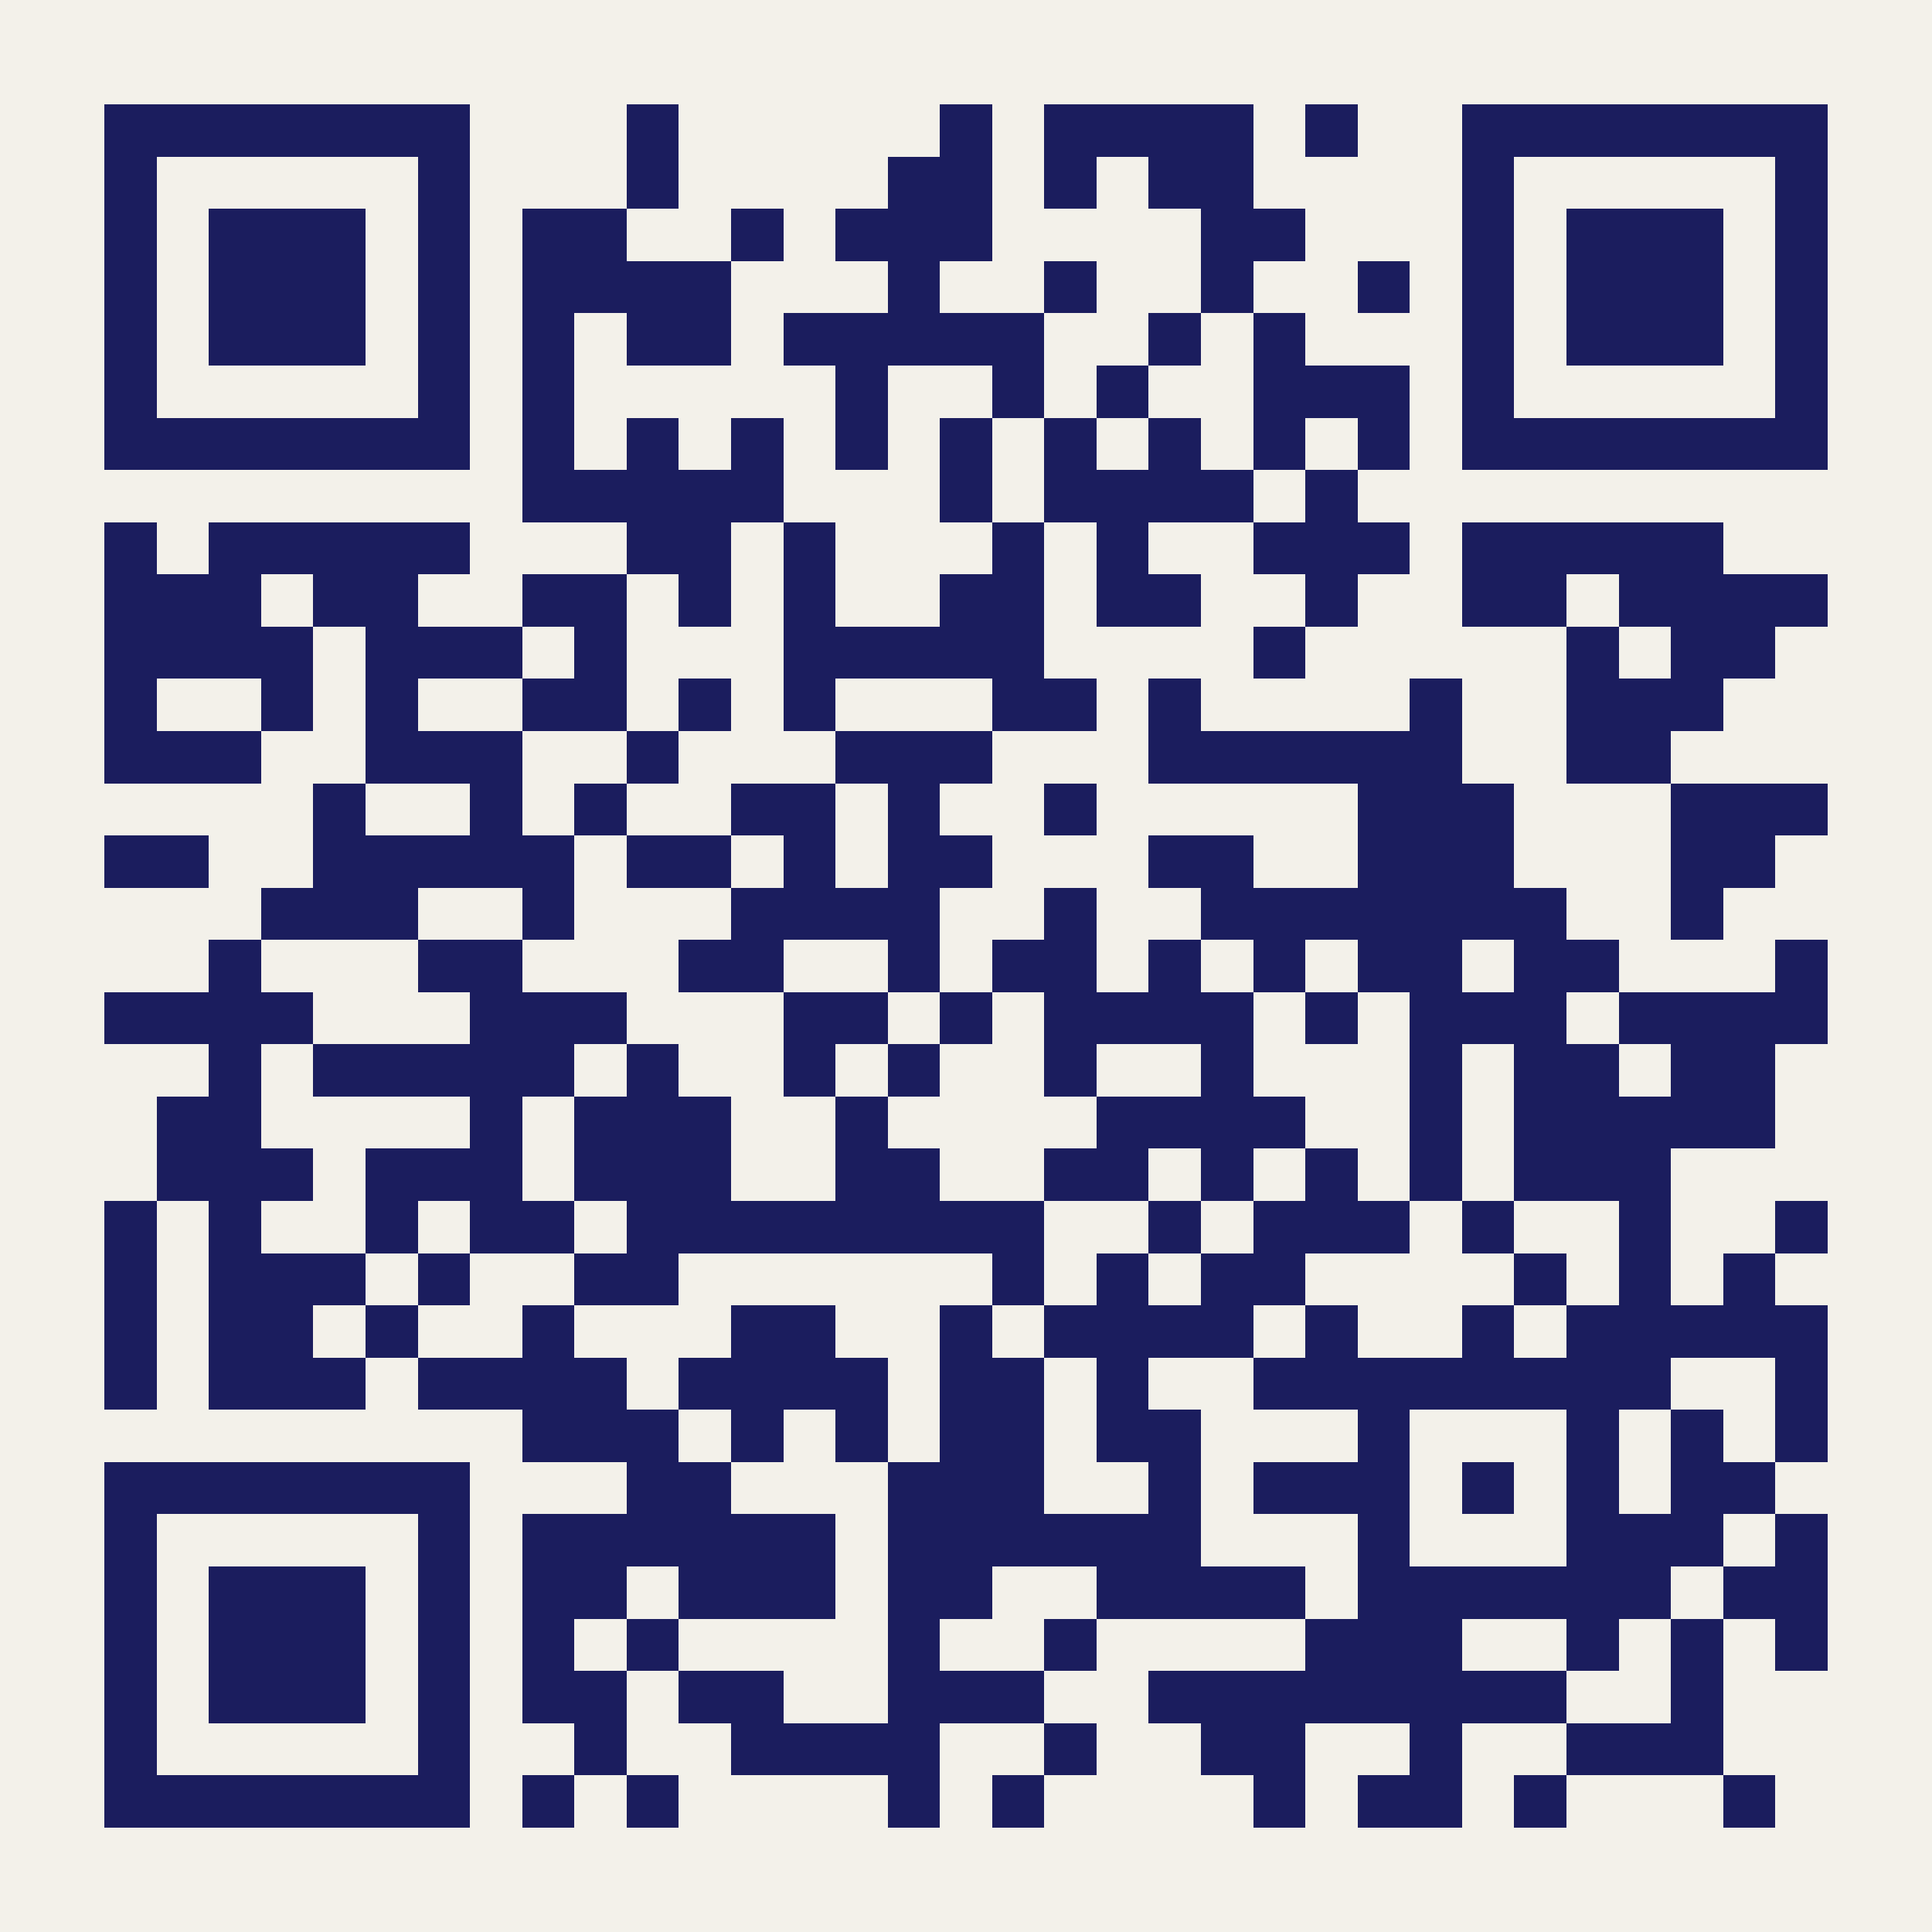
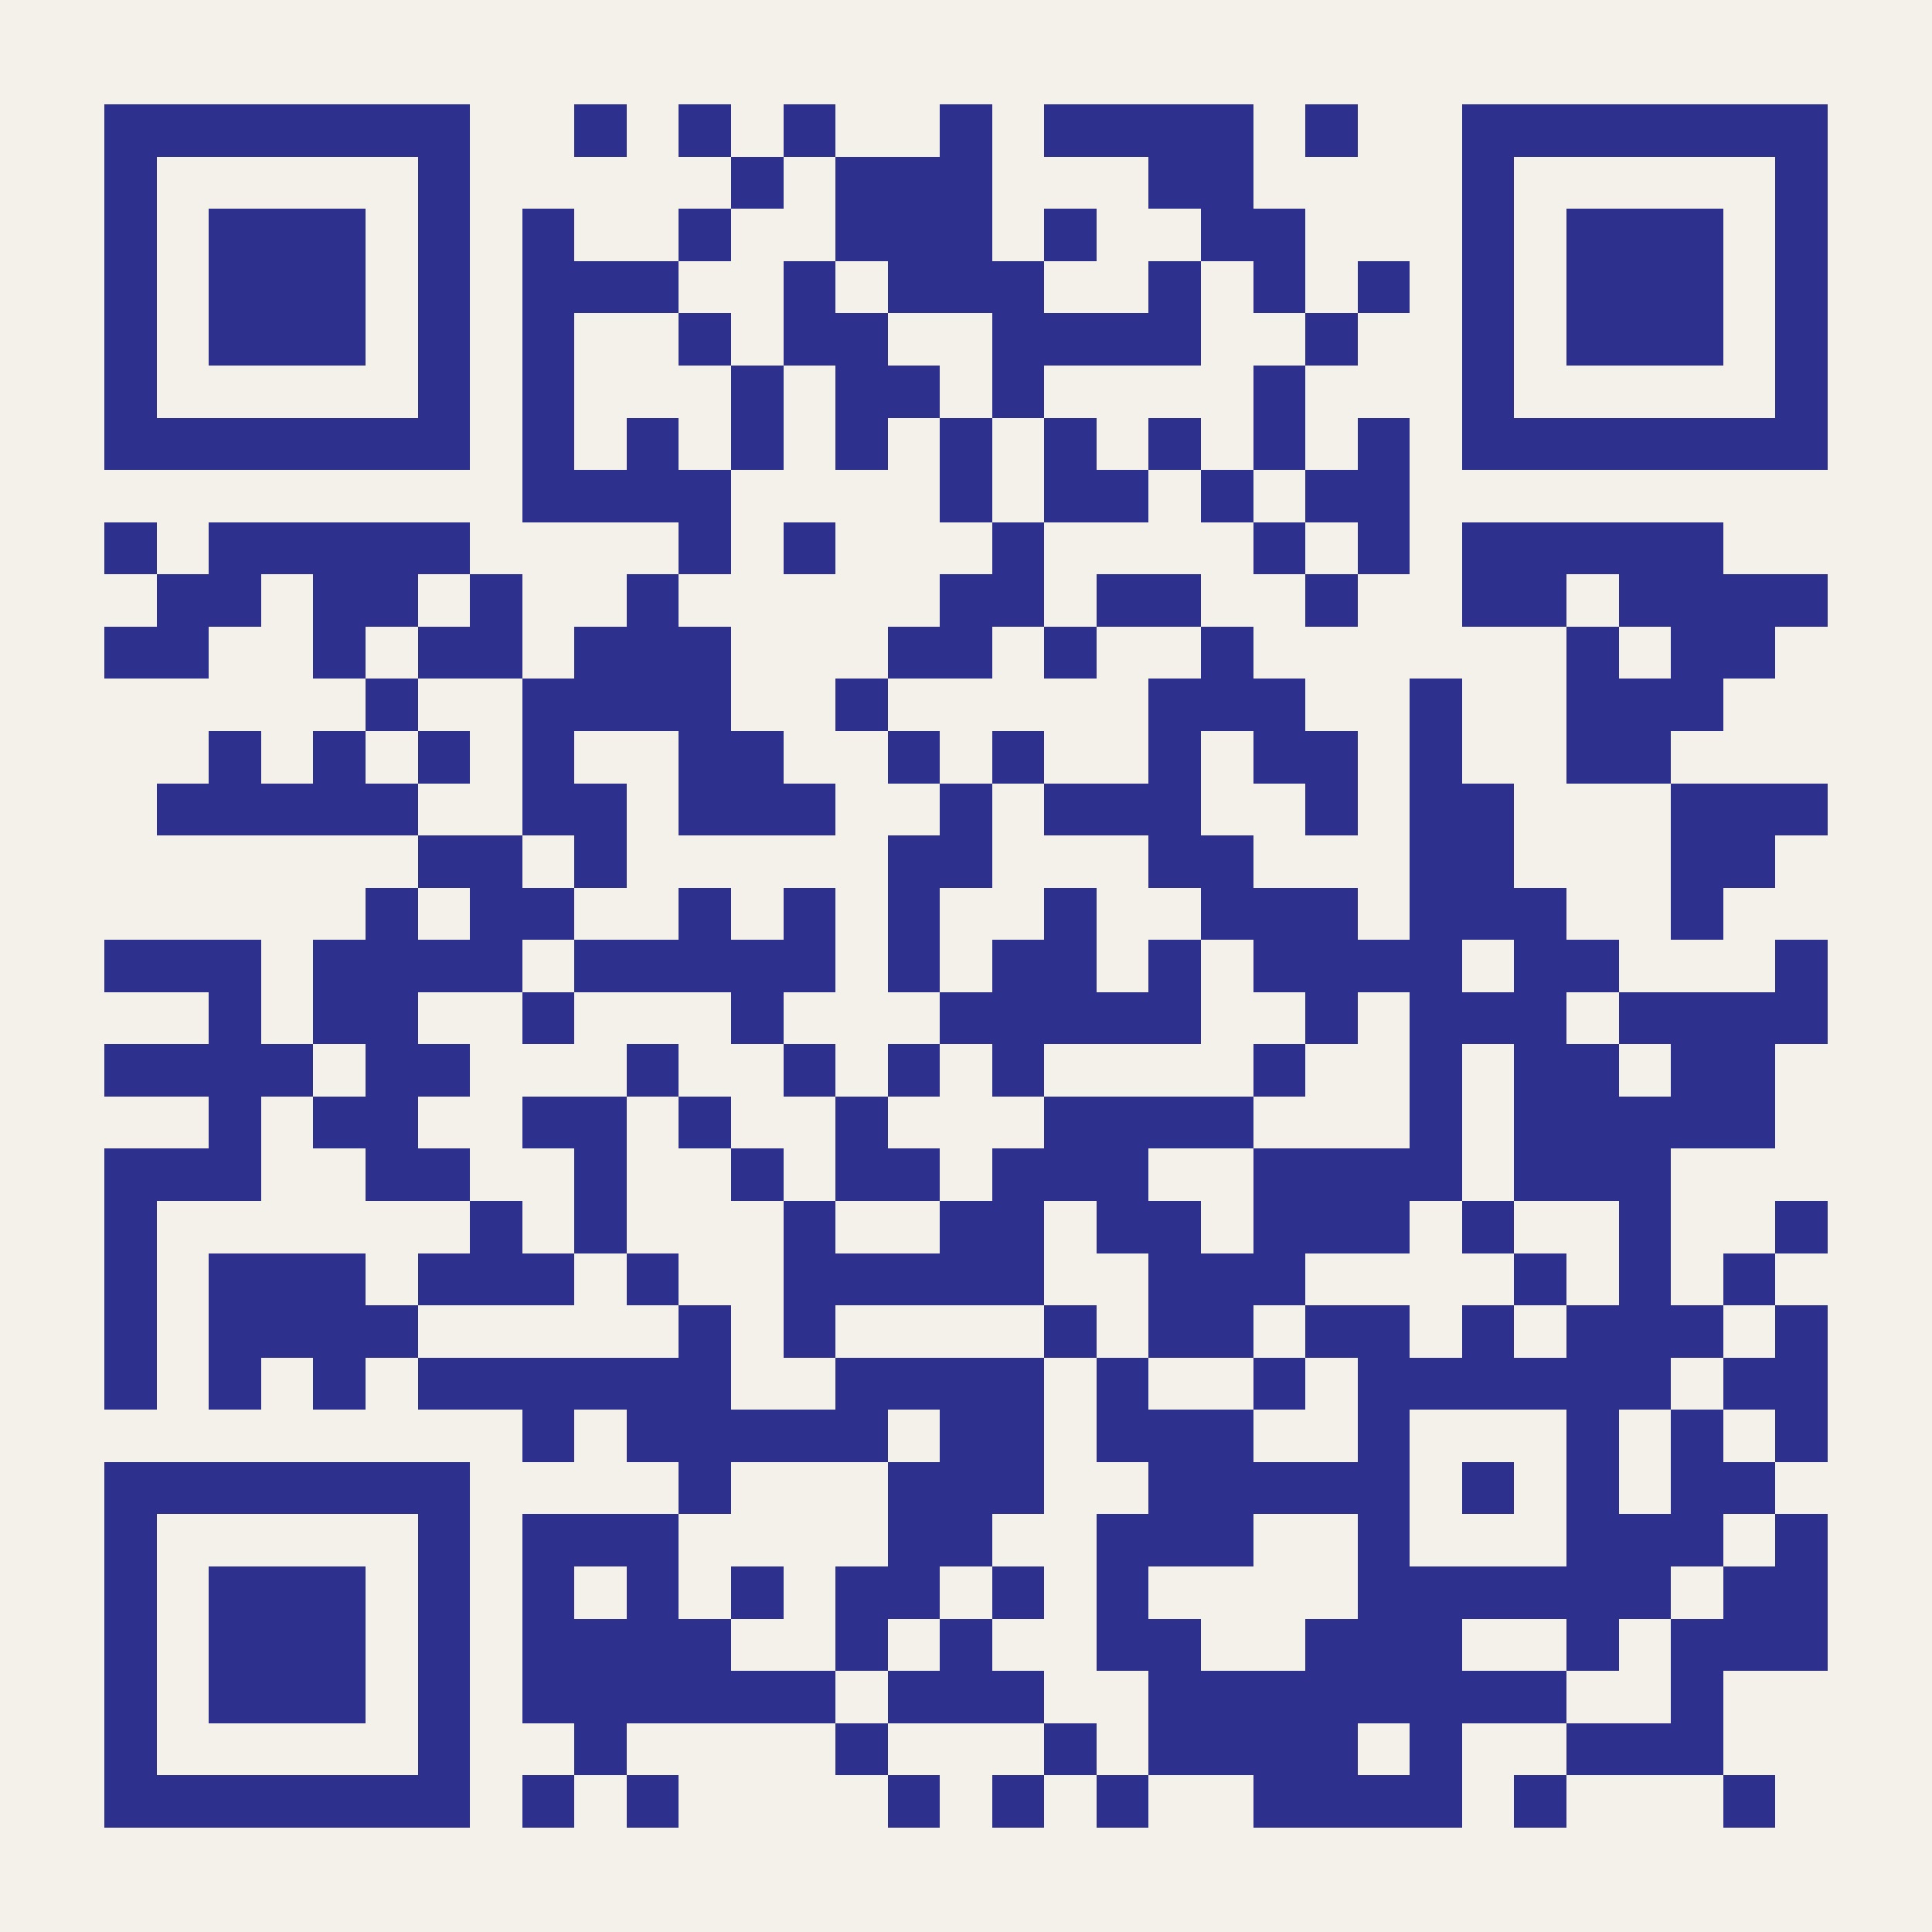
<svg xmlns="http://www.w3.org/2000/svg" viewBox="0 0 37 37" shape-rendering="crispEdges">
  <path fill="#F3F1EA" d="M0 0h37v37H0z" />
-   <path stroke="#1B1D5E" d="M2 2.5h7m3 0h1m5 0h1m1 0h4m1 0h1m2 0h7M2 3.5h1m5 0h1m3 0h1m4 0h2m1 0h1m1 0h2m4 0h1m5 0h1M2 4.5h1m1 0h3m1 0h1m1 0h2m2 0h1m1 0h3m4 0h2m3 0h1m1 0h3m1 0h1M2 5.5h1m1 0h3m1 0h1m1 0h4m3 0h1m2 0h1m2 0h1m2 0h1m1 0h1m1 0h3m1 0h1M2 6.5h1m1 0h3m1 0h1m1 0h1m1 0h2m1 0h5m2 0h1m1 0h1m3 0h1m1 0h3m1 0h1M2 7.5h1m5 0h1m1 0h1m5 0h1m2 0h1m1 0h1m2 0h3m1 0h1m5 0h1M2 8.5h7m1 0h1m1 0h1m1 0h1m1 0h1m1 0h1m1 0h1m1 0h1m1 0h1m1 0h1m1 0h7M10 9.5h5m3 0h1m1 0h4m1 0h1M2 10.5h1m1 0h5m3 0h2m1 0h1m3 0h1m1 0h1m2 0h3m1 0h5M2 11.5h3m1 0h2m2 0h2m1 0h1m1 0h1m2 0h2m1 0h2m2 0h1m2 0h2m1 0h4M2 12.5h4m1 0h3m1 0h1m3 0h5m4 0h1m5 0h1m1 0h2M2 13.5h1m2 0h1m1 0h1m2 0h2m1 0h1m1 0h1m3 0h2m1 0h1m4 0h1m2 0h3M2 14.5h3m2 0h3m2 0h1m3 0h3m3 0h6m2 0h2M6 15.5h1m2 0h1m1 0h1m2 0h2m1 0h1m2 0h1m5 0h3m3 0h3M2 16.5h2m2 0h5m1 0h2m1 0h1m1 0h2m3 0h2m2 0h3m3 0h2M5 17.5h3m2 0h1m3 0h4m2 0h1m2 0h7m2 0h1M4 18.5h1m3 0h2m3 0h2m2 0h1m1 0h2m1 0h1m1 0h1m1 0h2m1 0h2m3 0h1M2 19.5h4m3 0h3m3 0h2m1 0h1m1 0h4m1 0h1m1 0h3m1 0h4M4 20.5h1m1 0h5m1 0h1m2 0h1m1 0h1m2 0h1m2 0h1m3 0h1m1 0h2m1 0h2M3 21.5h2m4 0h1m1 0h3m2 0h1m4 0h4m2 0h1m1 0h5M3 22.5h3m1 0h3m1 0h3m2 0h2m2 0h2m1 0h1m1 0h1m1 0h1m1 0h3M2 23.5h1m1 0h1m2 0h1m1 0h2m1 0h8m2 0h1m1 0h3m1 0h1m2 0h1m2 0h1M2 24.5h1m1 0h3m1 0h1m2 0h2m6 0h1m1 0h1m1 0h2m4 0h1m1 0h1m1 0h1M2 25.5h1m1 0h2m1 0h1m2 0h1m3 0h2m2 0h1m1 0h4m1 0h1m2 0h1m1 0h5M2 26.5h1m1 0h3m1 0h4m1 0h4m1 0h2m1 0h1m2 0h8m2 0h1M10 27.5h3m1 0h1m1 0h1m1 0h2m1 0h2m3 0h1m3 0h1m1 0h1m1 0h1M2 28.5h7m3 0h2m3 0h3m2 0h1m1 0h3m1 0h1m1 0h1m1 0h2M2 29.5h1m5 0h1m1 0h6m1 0h6m3 0h1m3 0h3m1 0h1M2 30.5h1m1 0h3m1 0h1m1 0h2m1 0h3m1 0h2m2 0h4m1 0h6m1 0h2M2 31.5h1m1 0h3m1 0h1m1 0h1m1 0h1m4 0h1m2 0h1m4 0h3m2 0h1m1 0h1m1 0h1M2 32.5h1m1 0h3m1 0h1m1 0h2m1 0h2m2 0h3m2 0h8m2 0h1M2 33.5h1m5 0h1m2 0h1m2 0h4m2 0h1m2 0h2m2 0h1m2 0h3M2 34.5h7m1 0h1m1 0h1m4 0h1m1 0h1m4 0h1m1 0h2m1 0h1m3 0h1" />
+   <path stroke="#2D308C" d="M2 2.5h7m2 0h1m1 0h1m1 0h1m2 0h1m1 0h4m1 0h1m2 0h7M2 3.5h1m5 0h1m5 0h1m1 0h3m3 0h2m4 0h1m5 0h1M2 4.5h1m1 0h3m1 0h1m1 0h1m2 0h1m2 0h3m1 0h1m2 0h2m3 0h1m1 0h3m1 0h1M2 5.5h1m1 0h3m1 0h1m1 0h3m2 0h1m1 0h3m2 0h1m1 0h1m1 0h1m1 0h1m1 0h3m1 0h1M2 6.5h1m1 0h3m1 0h1m1 0h1m2 0h1m1 0h2m2 0h4m2 0h1m2 0h1m1 0h3m1 0h1M2 7.5h1m5 0h1m1 0h1m3 0h1m1 0h2m1 0h1m4 0h1m3 0h1m5 0h1M2 8.5h7m1 0h1m1 0h1m1 0h1m1 0h1m1 0h1m1 0h1m1 0h1m1 0h1m1 0h1m1 0h7M10 9.5h4m4 0h1m1 0h2m1 0h1m1 0h2M2 10.5h1m1 0h5m4 0h1m1 0h1m3 0h1m4 0h1m1 0h1m1 0h5M3 11.5h2m1 0h2m1 0h1m2 0h1m5 0h2m1 0h2m2 0h1m2 0h2m1 0h4M2 12.5h2m2 0h1m1 0h2m1 0h3m3 0h2m1 0h1m2 0h1m6 0h1m1 0h2M7 13.5h1m2 0h4m2 0h1m5 0h3m2 0h1m2 0h3M4 14.5h1m1 0h1m1 0h1m1 0h1m2 0h2m2 0h1m1 0h1m2 0h1m1 0h2m1 0h1m2 0h2M3 15.5h5m2 0h2m1 0h3m2 0h1m1 0h3m2 0h1m1 0h2m3 0h3M8 16.5h2m1 0h1m5 0h2m3 0h2m3 0h2m3 0h2M7 17.5h1m1 0h2m2 0h1m1 0h1m1 0h1m2 0h1m2 0h3m1 0h3m2 0h1M2 18.5h3m1 0h4m1 0h5m1 0h1m1 0h2m1 0h1m1 0h4m1 0h2m3 0h1M4 19.5h1m1 0h2m2 0h1m3 0h1m3 0h5m2 0h1m1 0h3m1 0h4M2 20.5h4m1 0h2m3 0h1m2 0h1m1 0h1m1 0h1m4 0h1m2 0h1m1 0h2m1 0h2M4 21.5h1m1 0h2m2 0h2m1 0h1m2 0h1m3 0h4m3 0h1m1 0h5M2 22.5h3m2 0h2m2 0h1m2 0h1m1 0h2m1 0h3m2 0h4m1 0h3M2 23.5h1m6 0h1m1 0h1m3 0h1m2 0h2m1 0h2m1 0h3m1 0h1m2 0h1m2 0h1M2 24.5h1m1 0h3m1 0h3m1 0h1m2 0h5m2 0h3m4 0h1m1 0h1m1 0h1M2 25.5h1m1 0h4m5 0h1m1 0h1m4 0h1m1 0h2m1 0h2m1 0h1m1 0h3m1 0h1M2 26.5h1m1 0h1m1 0h1m1 0h6m2 0h4m1 0h1m2 0h1m1 0h6m1 0h2M10 27.5h1m1 0h5m1 0h2m1 0h3m2 0h1m3 0h1m1 0h1m1 0h1M2 28.5h7m4 0h1m3 0h3m2 0h5m1 0h1m1 0h1m1 0h2M2 29.5h1m5 0h1m1 0h3m4 0h2m2 0h3m2 0h1m3 0h3m1 0h1M2 30.5h1m1 0h3m1 0h1m1 0h1m1 0h1m1 0h1m1 0h2m1 0h1m1 0h1m4 0h6m1 0h2M2 31.5h1m1 0h3m1 0h1m1 0h4m2 0h1m1 0h1m2 0h2m2 0h3m2 0h1m1 0h3M2 32.5h1m1 0h3m1 0h1m1 0h6m1 0h3m2 0h8m2 0h1M2 33.5h1m5 0h1m2 0h1m4 0h1m3 0h1m1 0h4m1 0h1m2 0h3M2 34.5h7m1 0h1m1 0h1m4 0h1m1 0h1m1 0h1m2 0h4m1 0h1m3 0h1" />
</svg>
